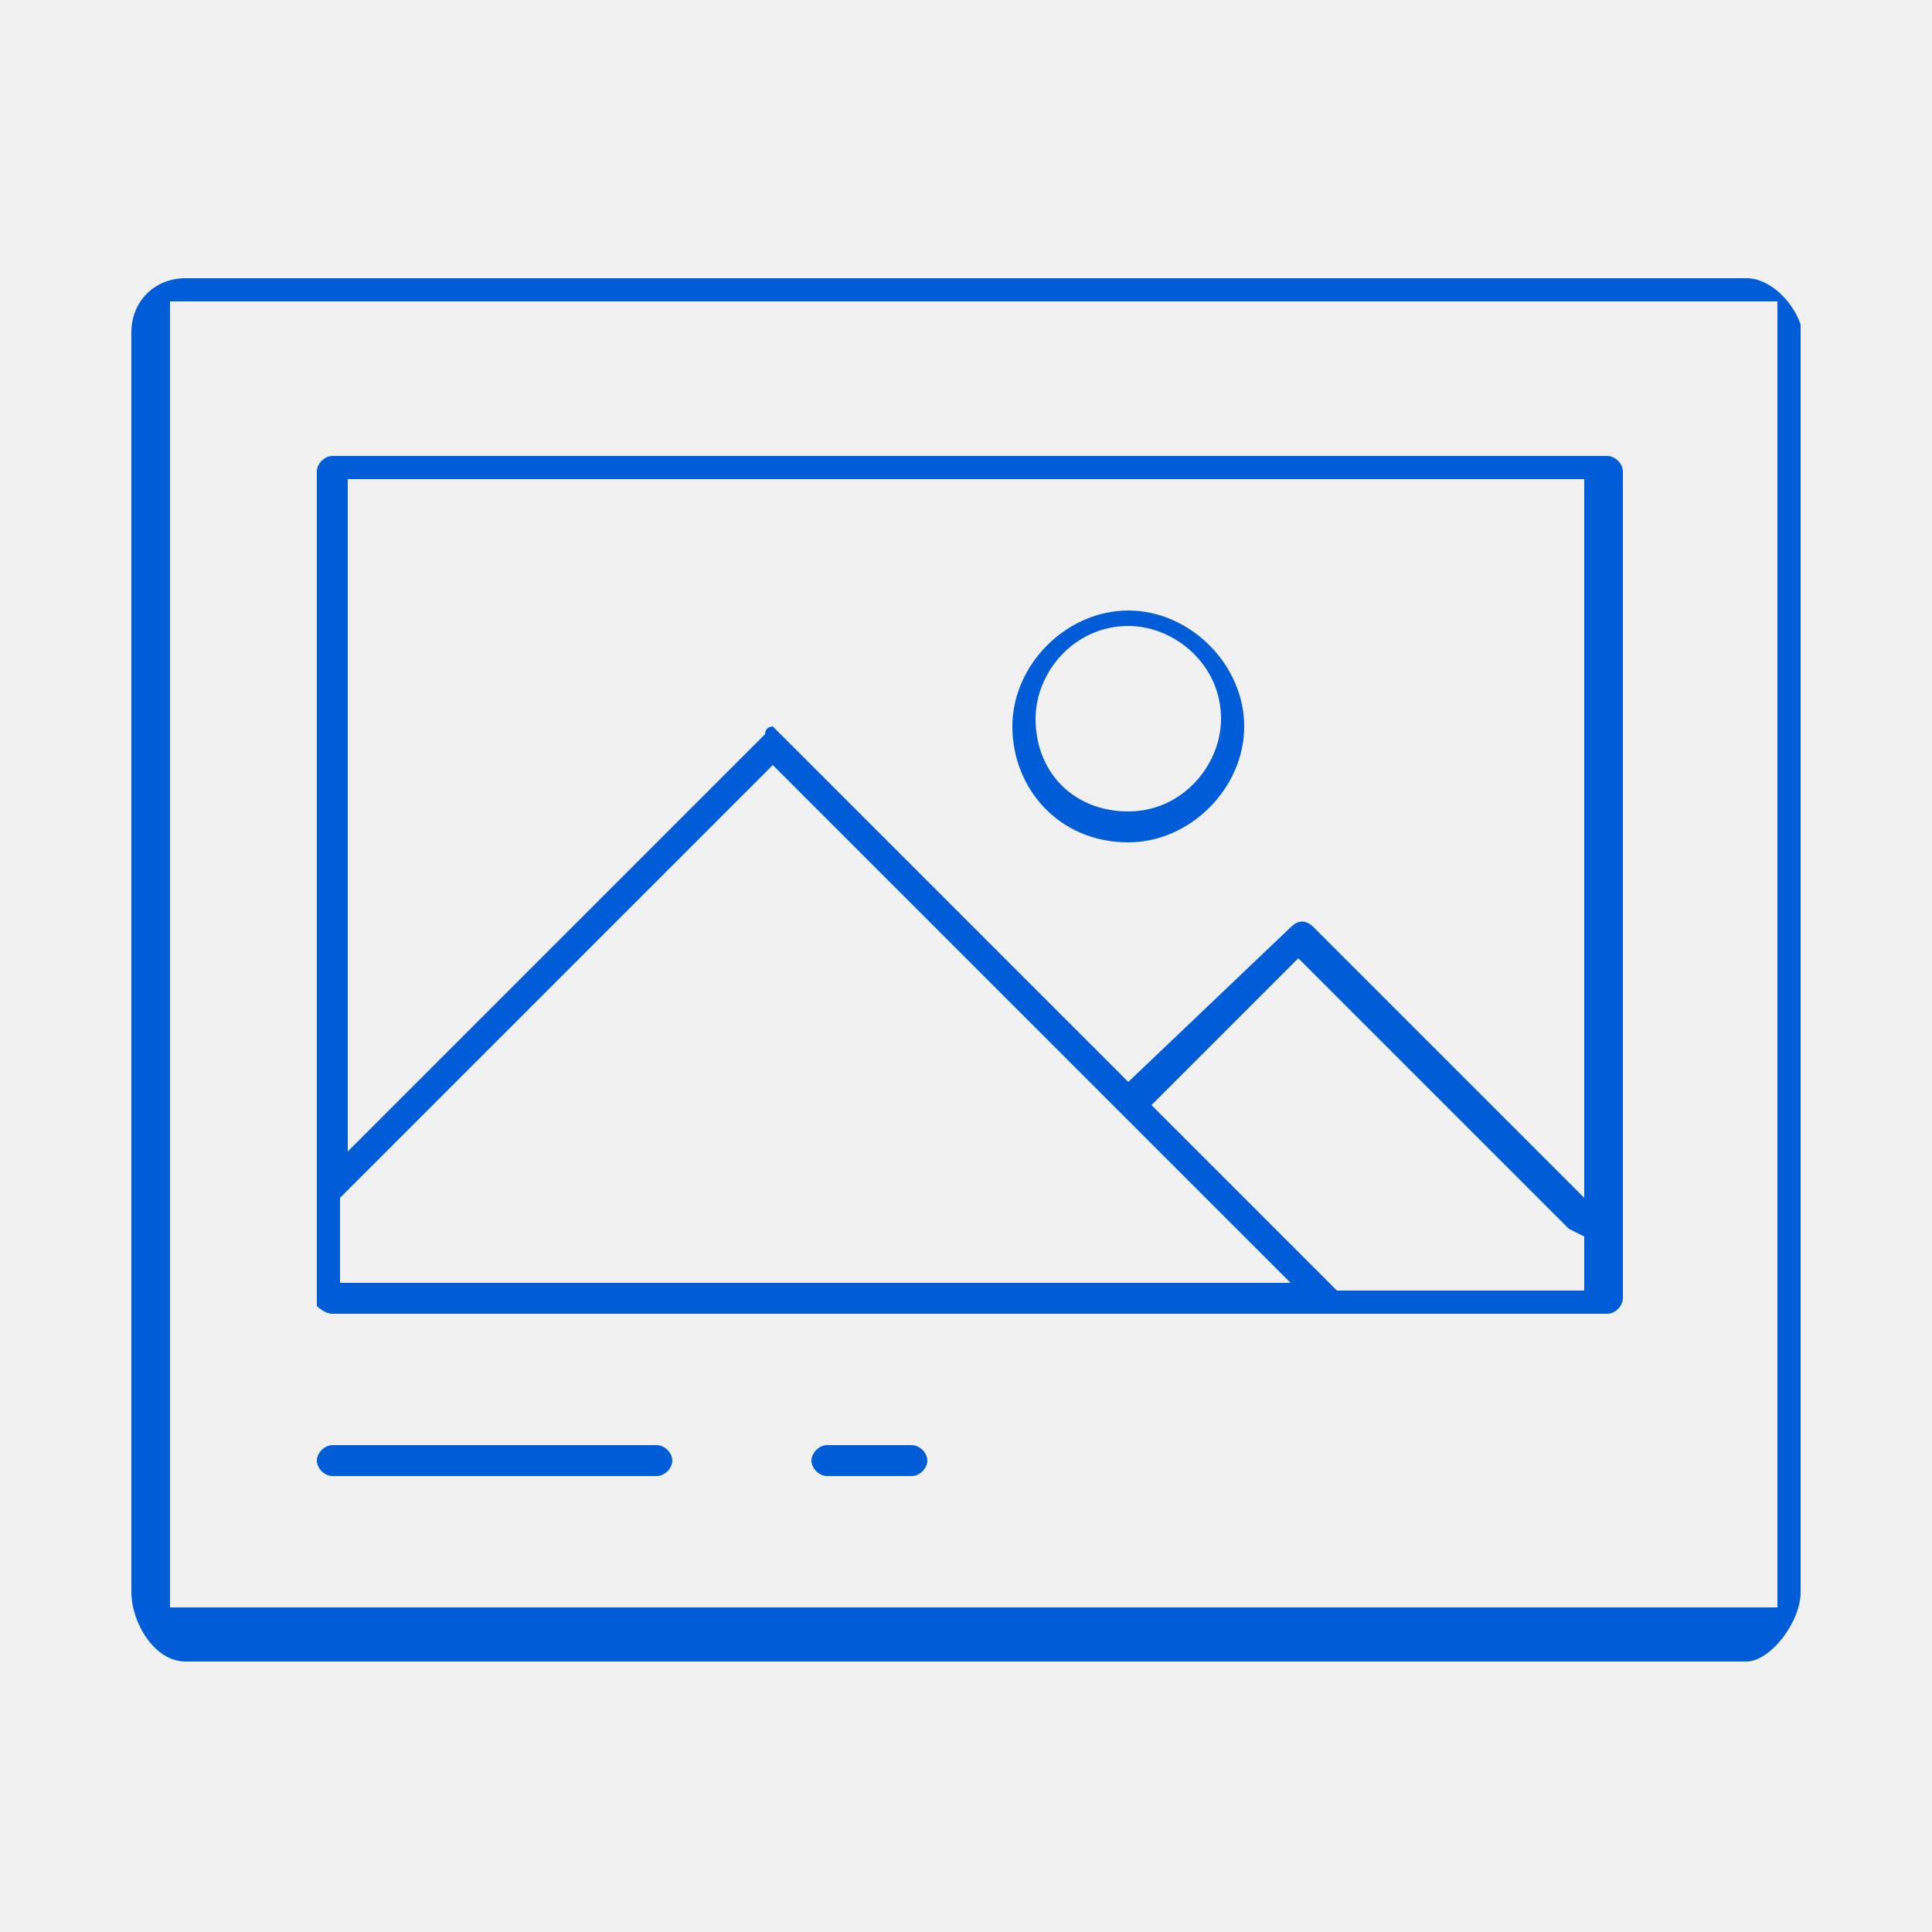
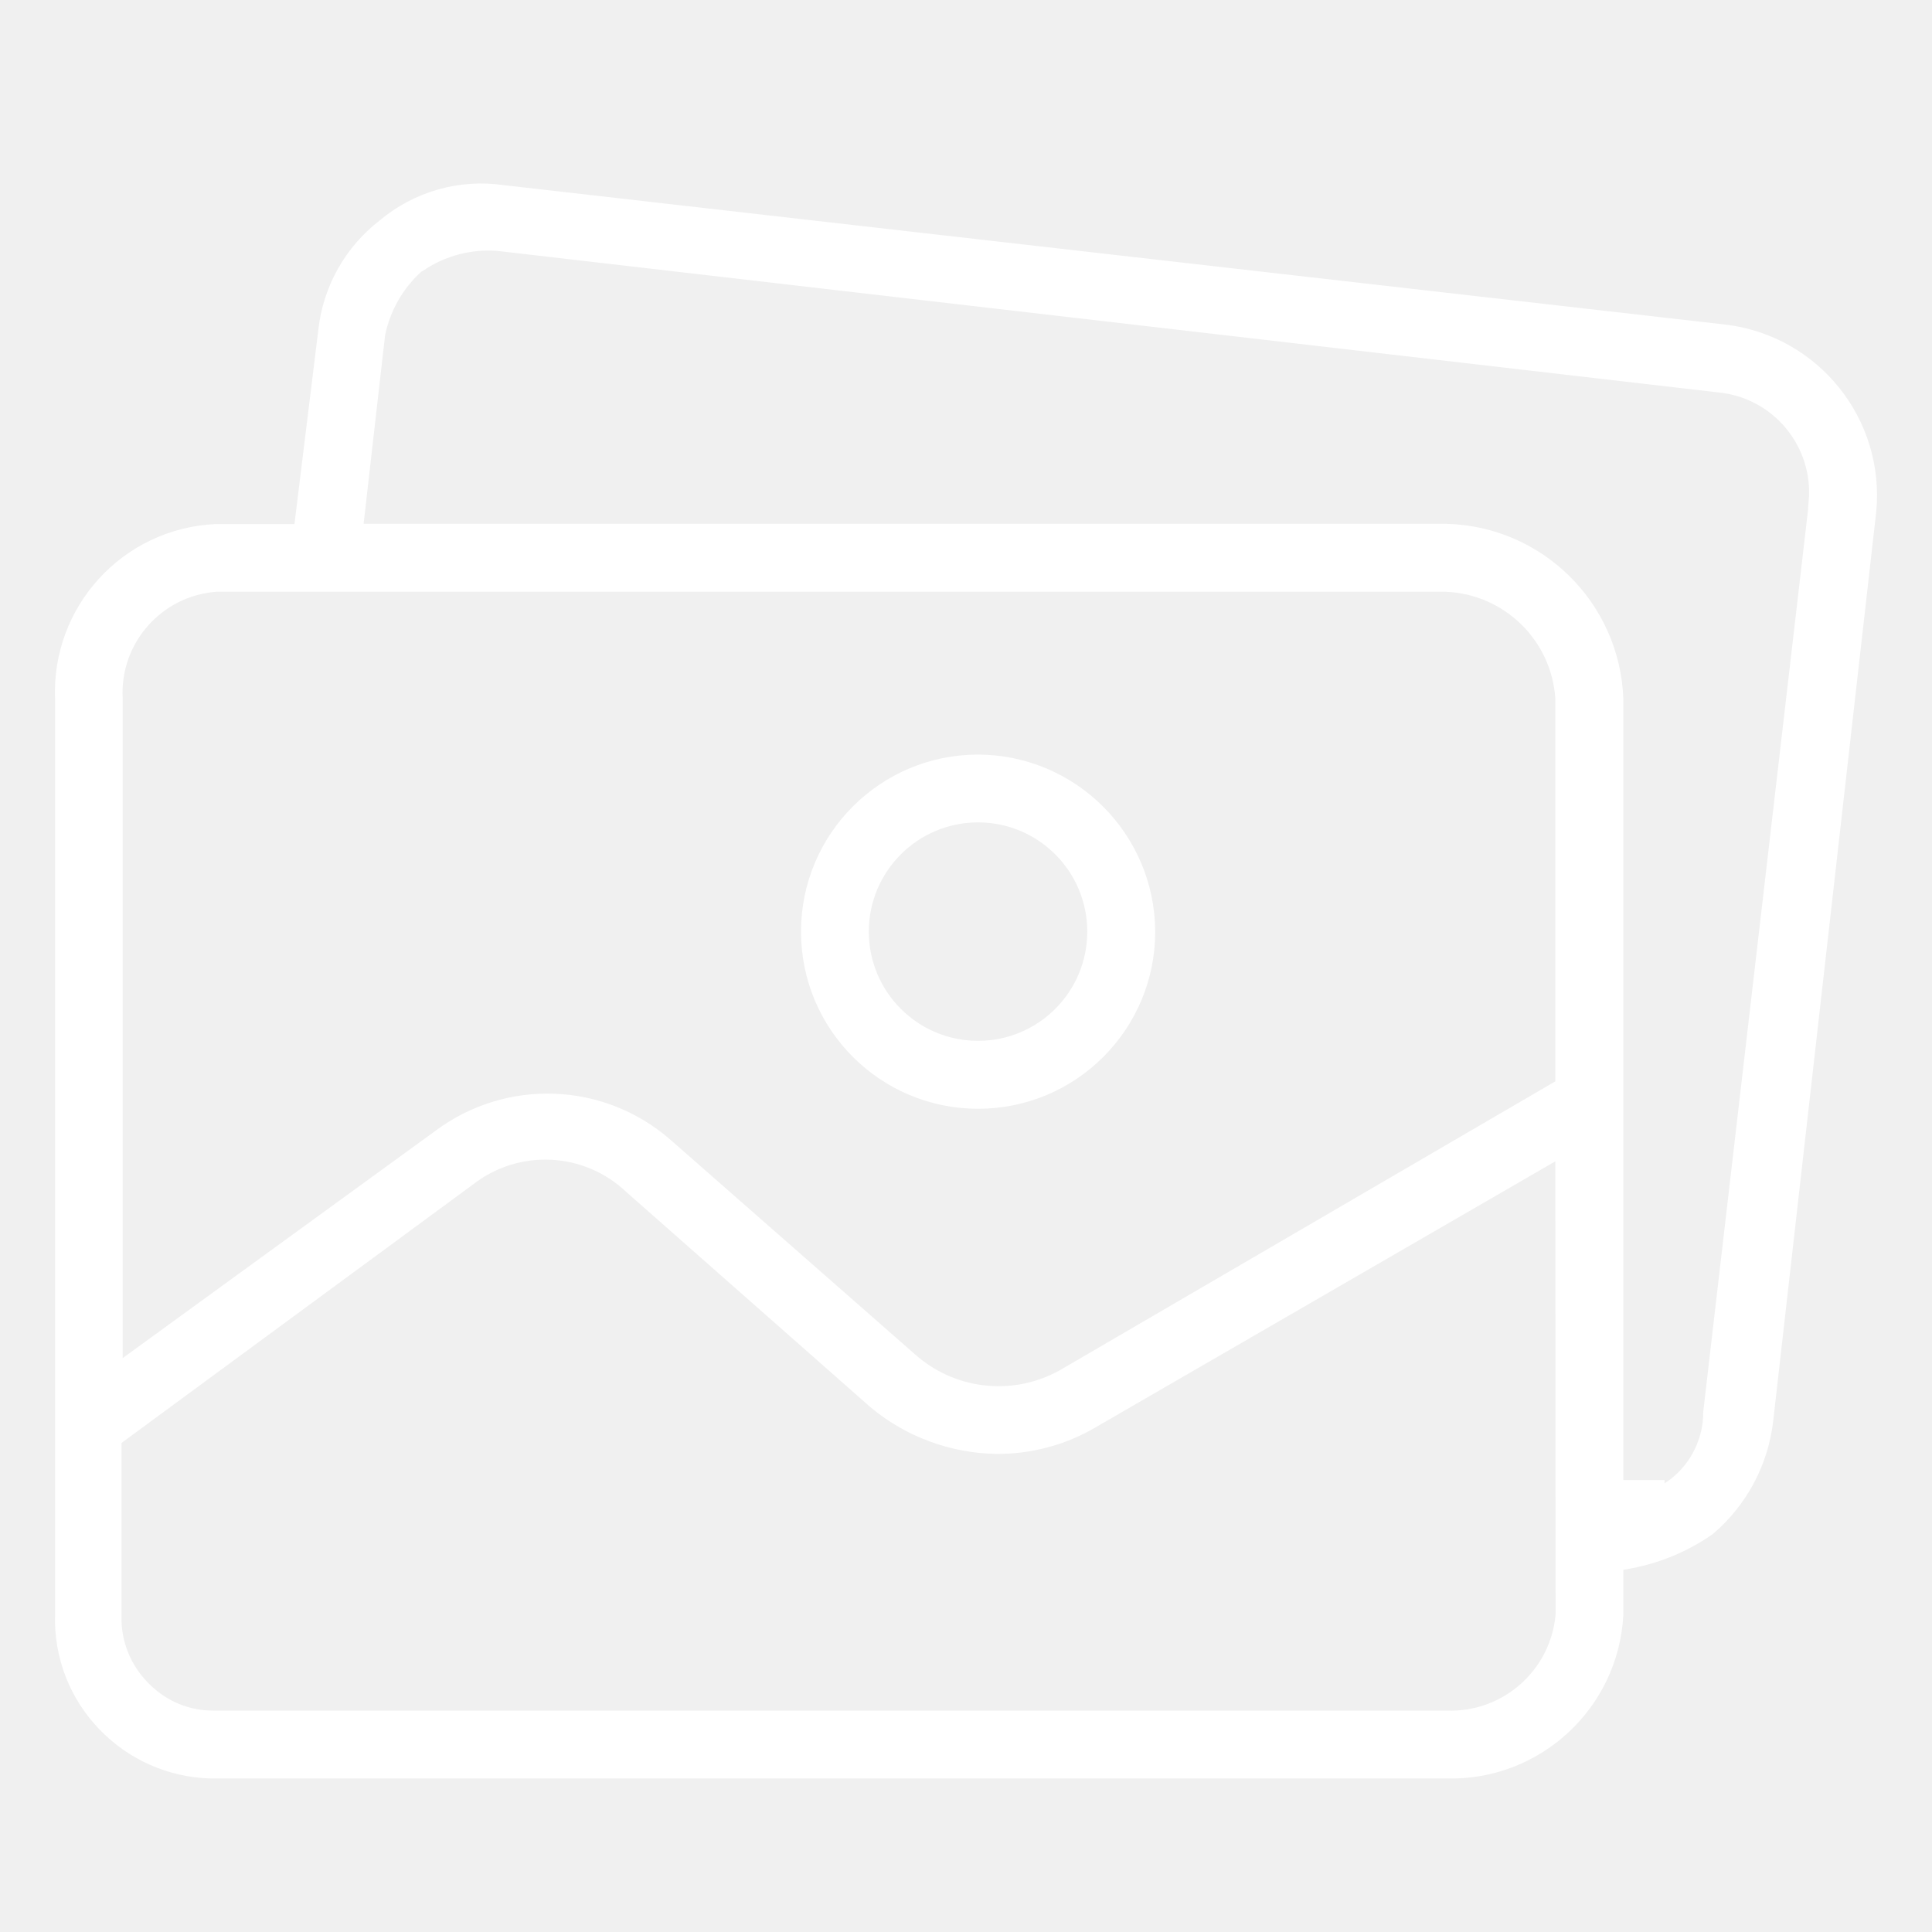
- <svg xmlns="http://www.w3.org/2000/svg" version="1.1" id="Слой_1" x="0px" y="0px" width="25px" height="25px" viewBox="0 0 25 25" style="enable-background:new 0 0 25 25;" xml:space="preserve">
-   <style type="text/css">
- 	.st0{fill:#12100B;}
- 	.st1{fill:#005DD7;}
- 	.st2{fill:#140F0D;}
- 	.st3{fill:none;}
- </style>
-   <g>
-     <g>
-       <path class="st1" d="M22.6,3.6H2.4c-0.4,0-0.7,0.3-0.7,0.7v16.3c0,0.4,0.3,0.9,0.7,0.9h20.2c0.3,0,0.7-0.5,0.7-0.9V4.2    C23.2,3.9,22.9,3.6,22.6,3.6z M22.9,20.8l-20.7,0h0V3.9h20.8V20.8z" />
-       <path class="st1" d="M4.3,17h16.5c0.1,0,0.2-0.1,0.2-0.2V6.1c0-0.1-0.1-0.2-0.2-0.2H4.3C4.2,5.9,4.1,6,4.1,6.1v10.8    C4.1,16.9,4.2,17,4.3,17z M20.6,16.7h-3.3l0,0l-2.4-2.4l0,0l1.9-1.9l0,0l3.5,3.5c0,0,0,0,0,0l0.2,0.1V16.7z M4.4,6.2h16.1v9.3    L17,12c-0.1-0.1-0.2-0.1-0.3,0L14.6,14l0,0l-4.5-4.5c0,0-0.1-0.1-0.1-0.1c0,0,0,0,0,0c0,0-0.1,0-0.1,0.1l-5.4,5.4V6.2z M4.4,15.5    L4.4,15.5L10,9.9l0,0l6.7,6.7H4.4V15.5z" />
-       <path class="st1" d="M14.6,10.9c0.8,0,1.5-0.7,1.5-1.5c0-0.8-0.7-1.5-1.5-1.5c-0.8,0-1.5,0.7-1.5,1.5    C13.1,10.2,13.7,10.9,14.6,10.9z M14.6,8.1c0.6,0,1.2,0.5,1.2,1.2c0,0.6-0.5,1.2-1.2,1.2s-1.2-0.5-1.2-1.2    C13.4,8.7,13.9,8.1,14.6,8.1z" />
-       <path class="st1" d="M4.3,19.1h4.2c0.1,0,0.2-0.1,0.2-0.2c0-0.1-0.1-0.2-0.2-0.2H4.3c-0.1,0-0.2,0.1-0.2,0.2    C4.1,19,4.2,19.1,4.3,19.1z" />
-       <path class="st1" d="M11.8,18.7h-1.1c-0.1,0-0.2,0.1-0.2,0.2c0,0.1,0.1,0.2,0.2,0.2h1.1c0.1,0,0.2-0.1,0.2-0.2    C12,18.8,11.9,18.7,11.8,18.7z" />
+ <svg xmlns="http://www.w3.org/2000/svg" viewBox="0 0 30 30">
+   <defs>
+     <style>
+       .cls-1 {
+         clip-path: url(#clip-XD_04_1);
+       }
+ 
+       .cls-2 {
+         fill: #fff;
+         stroke: #fff;
+         stroke-width: 0.3px;
+       }
+     </style>
+     <clipPath id="clip-XD_04_1">
+       <rect width="30" height="30" />
+     </clipPath>
+   </defs>
+   <g id="XD_04_1" data-name="XD 04 – 1" class="cls-1">
+     <g id="Group_804" data-name="Group 804" transform="translate(1.005 3.052)">
+       <path id="Path_1309" data-name="Path 1309" class="cls-2" d="M74.8,55.2a2.6,2.6,0,1,0,2.6,2.6A2.61,2.61,0,0,0,74.8,55.2Zm0,4.445A1.846,1.846,0,1,1,76.645,57.8,1.846,1.846,0,0,1,74.8,59.645Z" transform="translate(-60.617 -46.385)" />
+       <path id="Path_1310" data-name="Path 1310" class="cls-2" d="M25.785,2.139,6.8-.028A2.3,2.3,0,0,0,4.987.486a2.341,2.341,0,0,0-.9,1.6L3.7,5.236H2.339A2.463,2.463,0,0,0,0,7.8V22.023a2.3,2.3,0,0,0,.642,1.669,2.332,2.332,0,0,0,1.621.722H21.452a2.531,2.531,0,0,0,2.6-2.391V21.2l.257-.048a3.12,3.12,0,0,0,1.188-.5,2.559,2.559,0,0,0,.883-1.653l1.6-14.122A2.521,2.521,0,0,0,25.785,2.139ZM23.3,22.023a1.786,1.786,0,0,1-1.846,1.637H2.307a1.531,1.531,0,0,1-1.075-.433,1.576,1.576,0,0,1-.5-1.091V19.278l5.521-4.06a1.975,1.975,0,0,1,2.568.128l3.787,3.338a2.979,2.979,0,0,0,1.846.69,2.854,2.854,0,0,0,1.492-.4l7.35-4.253Zm0-8.2-7.735,4.51a2.1,2.1,0,0,1-2.423-.209L9.3,14.753a2.754,2.754,0,0,0-3.45-.128L.75,18.331V7.8a1.725,1.725,0,0,1,1.6-1.813h19.1a1.927,1.927,0,0,1,1.846,1.8v6.034Zm3.932-9.067v.016L25.593,18.877a1.468,1.468,0,0,1-.562,1.155,2.273,2.273,0,0,1-.369.225.351.351,0,0,0-.08.048.276.276,0,0,0,.112-.225h-.642V7.8a2.669,2.669,0,0,0-2.6-2.568H4.473l.353-3.1a1.986,1.986,0,0,1,.626-1.091l.032-.016A1.95,1.95,0,0,1,6.736.695L25.7,2.893A1.71,1.71,0,0,1,27.229,4.755Z" />
    </g>
  </g>
</svg>
